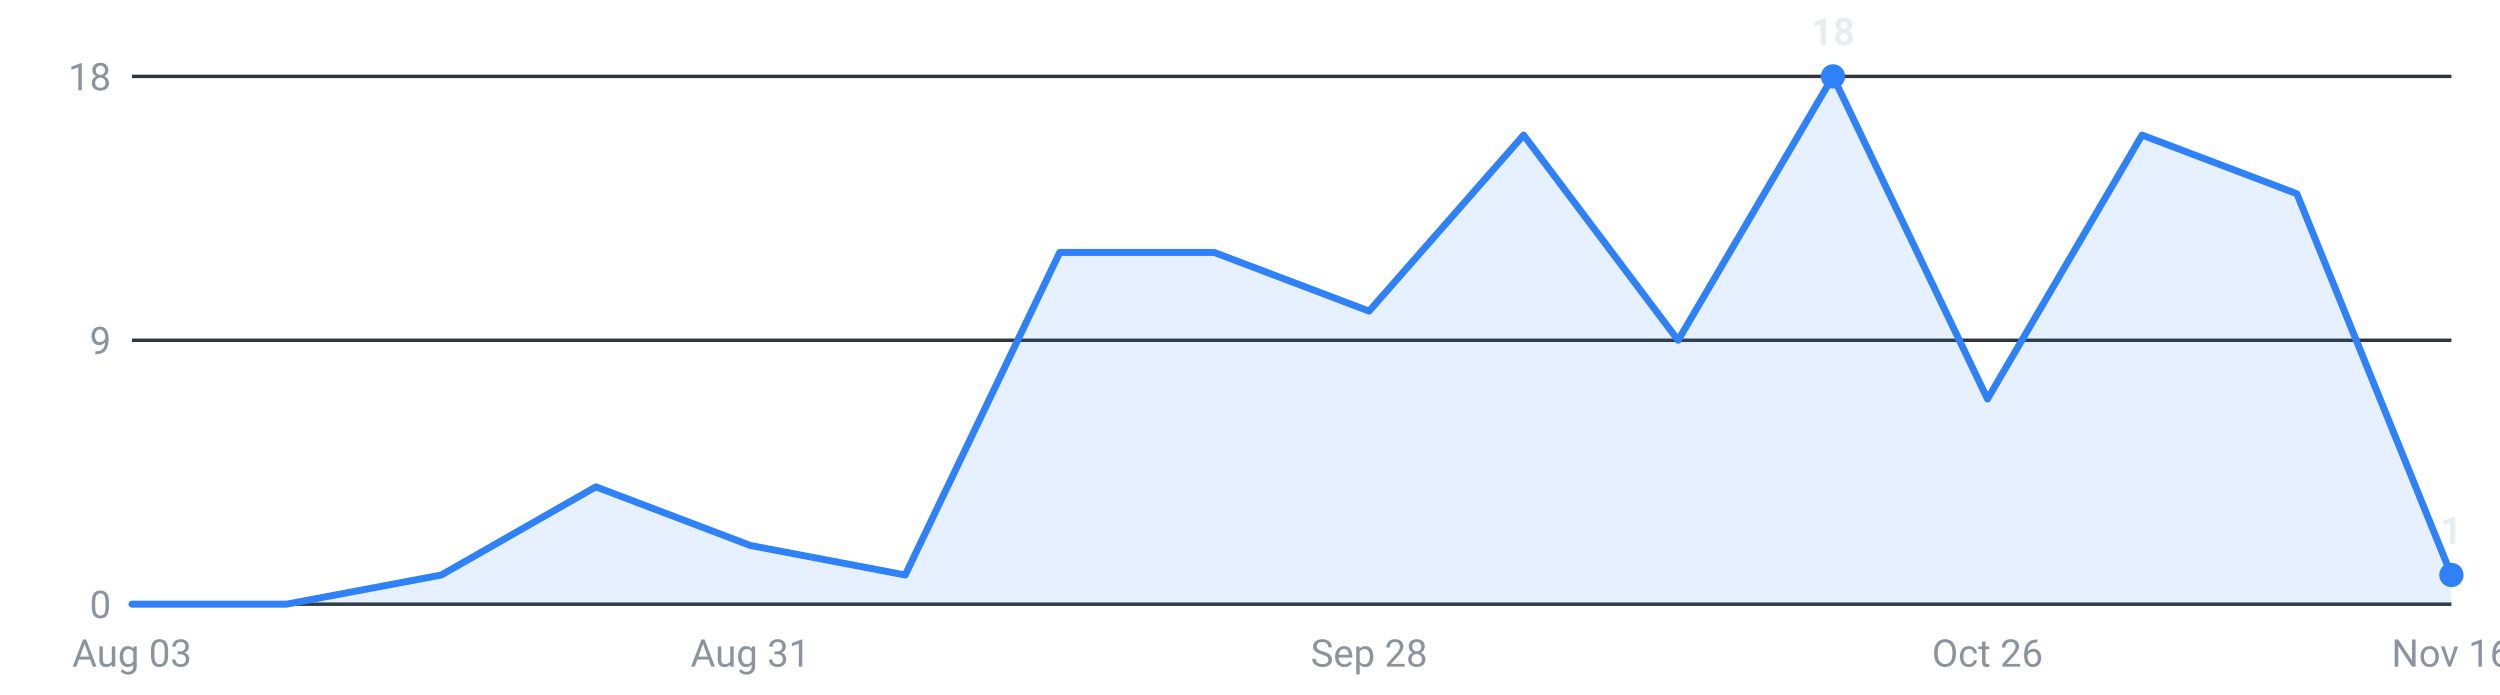
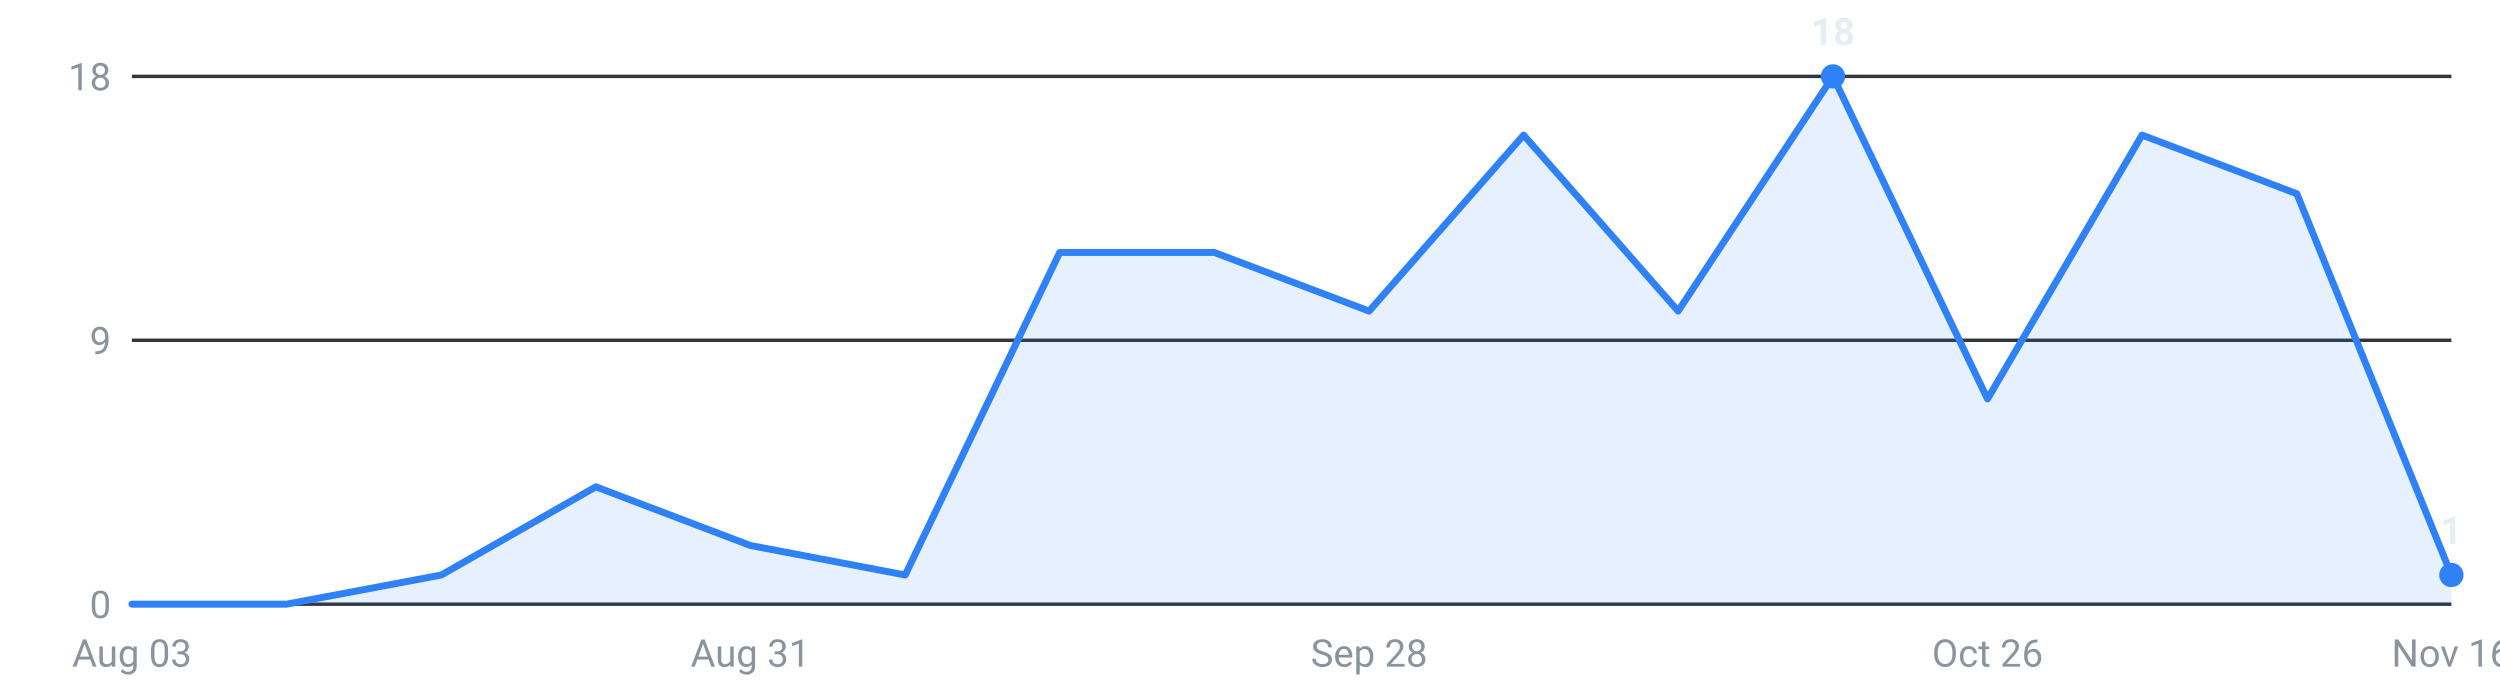
<svg xmlns="http://www.w3.org/2000/svg" viewBox="0 0 720 200" width="720" height="200" role="img" aria-label="Internships posted per week, last 16 weeks">
  <g font-family="-apple-system,Segoe UI,Roboto,sans-serif" font-size="11">
    <line x1="38" y1="174.0" x2="706" y2="174.0" stroke="#30363d" stroke-width="1" />
    <text x="32" y="178.0" text-anchor="end" fill="#8b949e">0</text>
    <line x1="38" y1="98.0" x2="706" y2="98.0" stroke="#30363d" stroke-width="1" />
    <text x="32" y="102.0" text-anchor="end" fill="#8b949e">9</text>
    <line x1="38" y1="22.0" x2="706" y2="22.0" stroke="#30363d" stroke-width="1" />
    <text x="32" y="26.0" text-anchor="end" fill="#8b949e">18</text>
-     <path d="M38.0,174 L38.0,174.0 L82.5,174.0 L127.1,165.6 L171.6,140.2 L216.1,157.1 L260.7,165.6 L305.2,72.7 L349.7,72.7 L394.3,89.6 L438.8,38.9 L483.3,98.0 L527.9,22.0 L572.4,114.9 L616.9,38.9 L661.5,55.8 L706.0,165.6 L706.0,174 Z" fill="#2f81f7" fill-opacity="0.12" />
-     <polyline points="38.0,174.0 82.5,174.0 127.1,165.6 171.6,140.2 216.1,157.1 260.7,165.6 305.2,72.7 349.7,72.7 394.3,89.6 438.8,38.9 483.3,98.0 527.9,22.0 572.4,114.9 616.9,38.9 661.5,55.8 706.0,165.6" fill="none" stroke="#2f81f7" stroke-width="2" stroke-linejoin="round" stroke-linecap="round" />
+     <path d="M38.0,174 L38.0,174.0 L82.5,174.0 L127.1,165.6 L171.6,140.2 L216.1,157.1 L260.7,165.6 L305.2,72.7 L349.7,72.7 L394.3,89.6 L438.8,38.9 L483.3,89.6 L527.9,22.0 L572.4,114.9 L616.9,38.9 L661.5,55.8 L706.0,165.6 L706.0,174 Z" fill="#2f81f7" fill-opacity="0.12" />
+     <polyline points="38.0,174.0 82.5,174.0 127.1,165.6 171.6,140.2 216.1,157.1 260.7,165.6 305.2,72.7 349.7,72.7 394.3,89.6 438.8,38.9 483.3,89.6 527.9,22.0 572.4,114.9 616.9,38.9 661.5,55.8 706.0,165.6" fill="none" stroke="#2f81f7" stroke-width="2" stroke-linejoin="round" stroke-linecap="round" />
    <circle cx="527.9" cy="22.0" r="3.5" fill="#2f81f7" />
    <text x="527.9" y="13.0" text-anchor="middle" fill="#e6edf3" font-weight="600">18</text>
    <circle cx="706.0" cy="165.6" r="3.5" fill="#2f81f7" />
    <text x="706.0" y="156.6" text-anchor="middle" fill="#e6edf3" font-weight="600">1</text>
    <text x="38.0" y="192" text-anchor="middle" fill="#8b949e">Aug 03</text>
    <text x="216.1" y="192" text-anchor="middle" fill="#8b949e">Aug 31</text>
    <text x="394.3" y="192" text-anchor="middle" fill="#8b949e">Sep 28</text>
    <text x="572.4" y="192" text-anchor="middle" fill="#8b949e">Oct 26</text>
    <text x="706.0" y="192" text-anchor="middle" fill="#8b949e">Nov 16</text>
  </g>
</svg>
